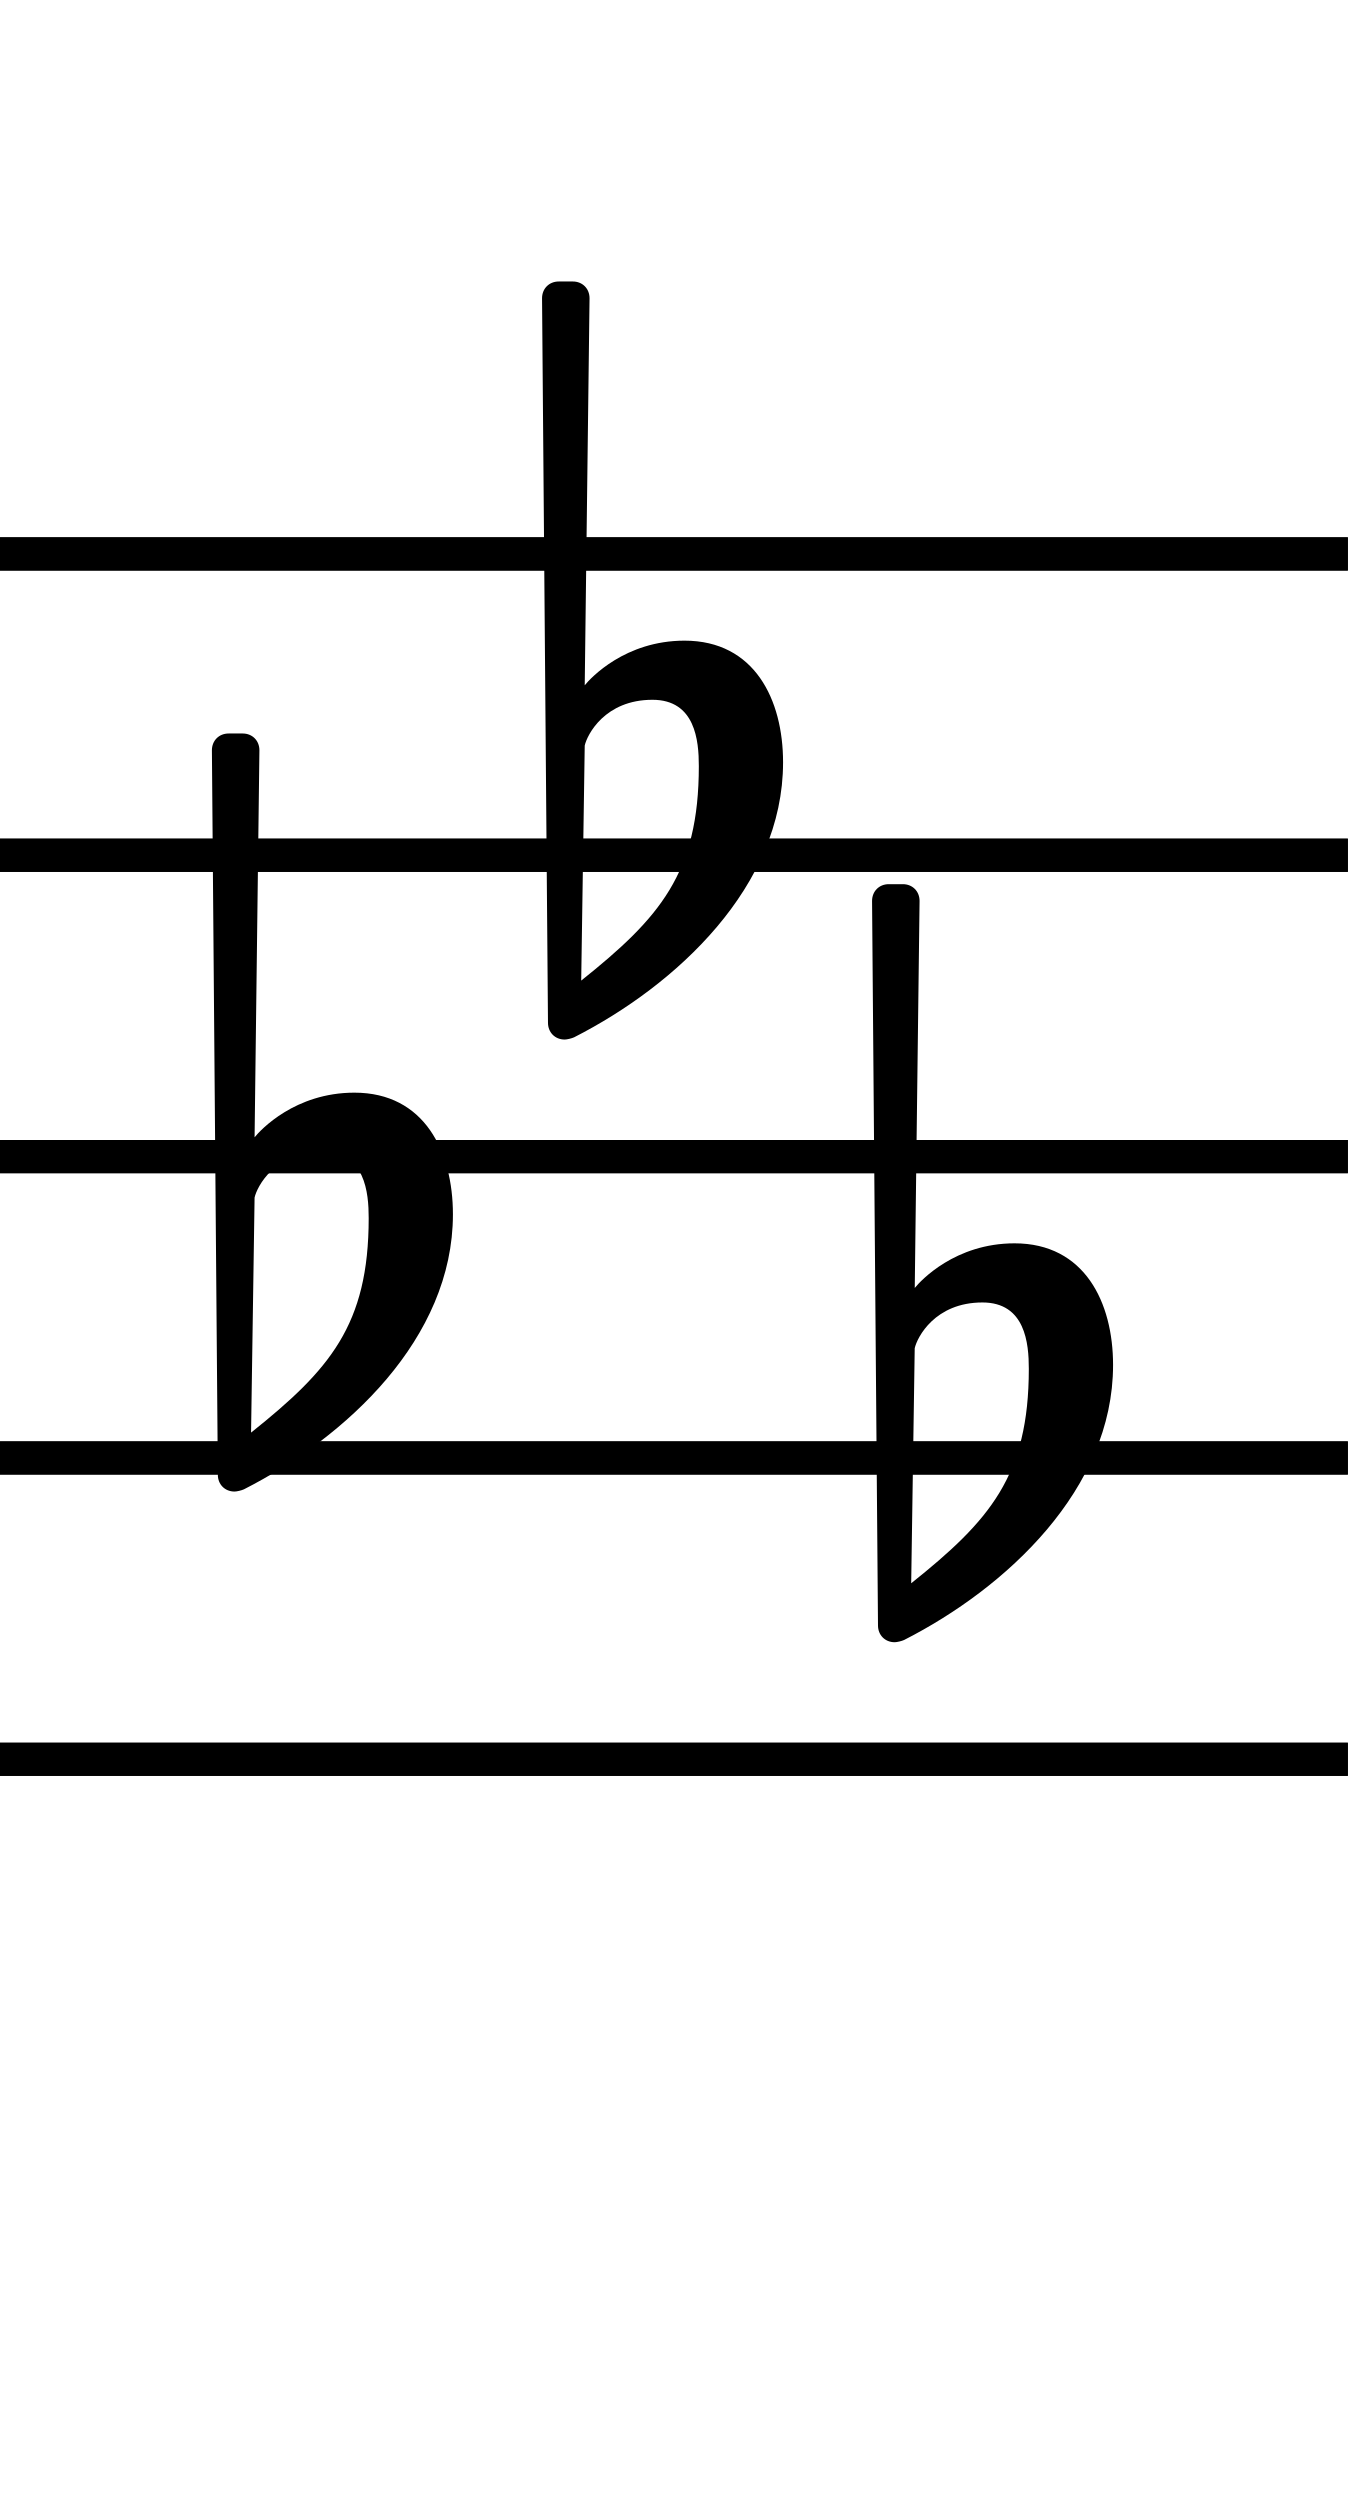
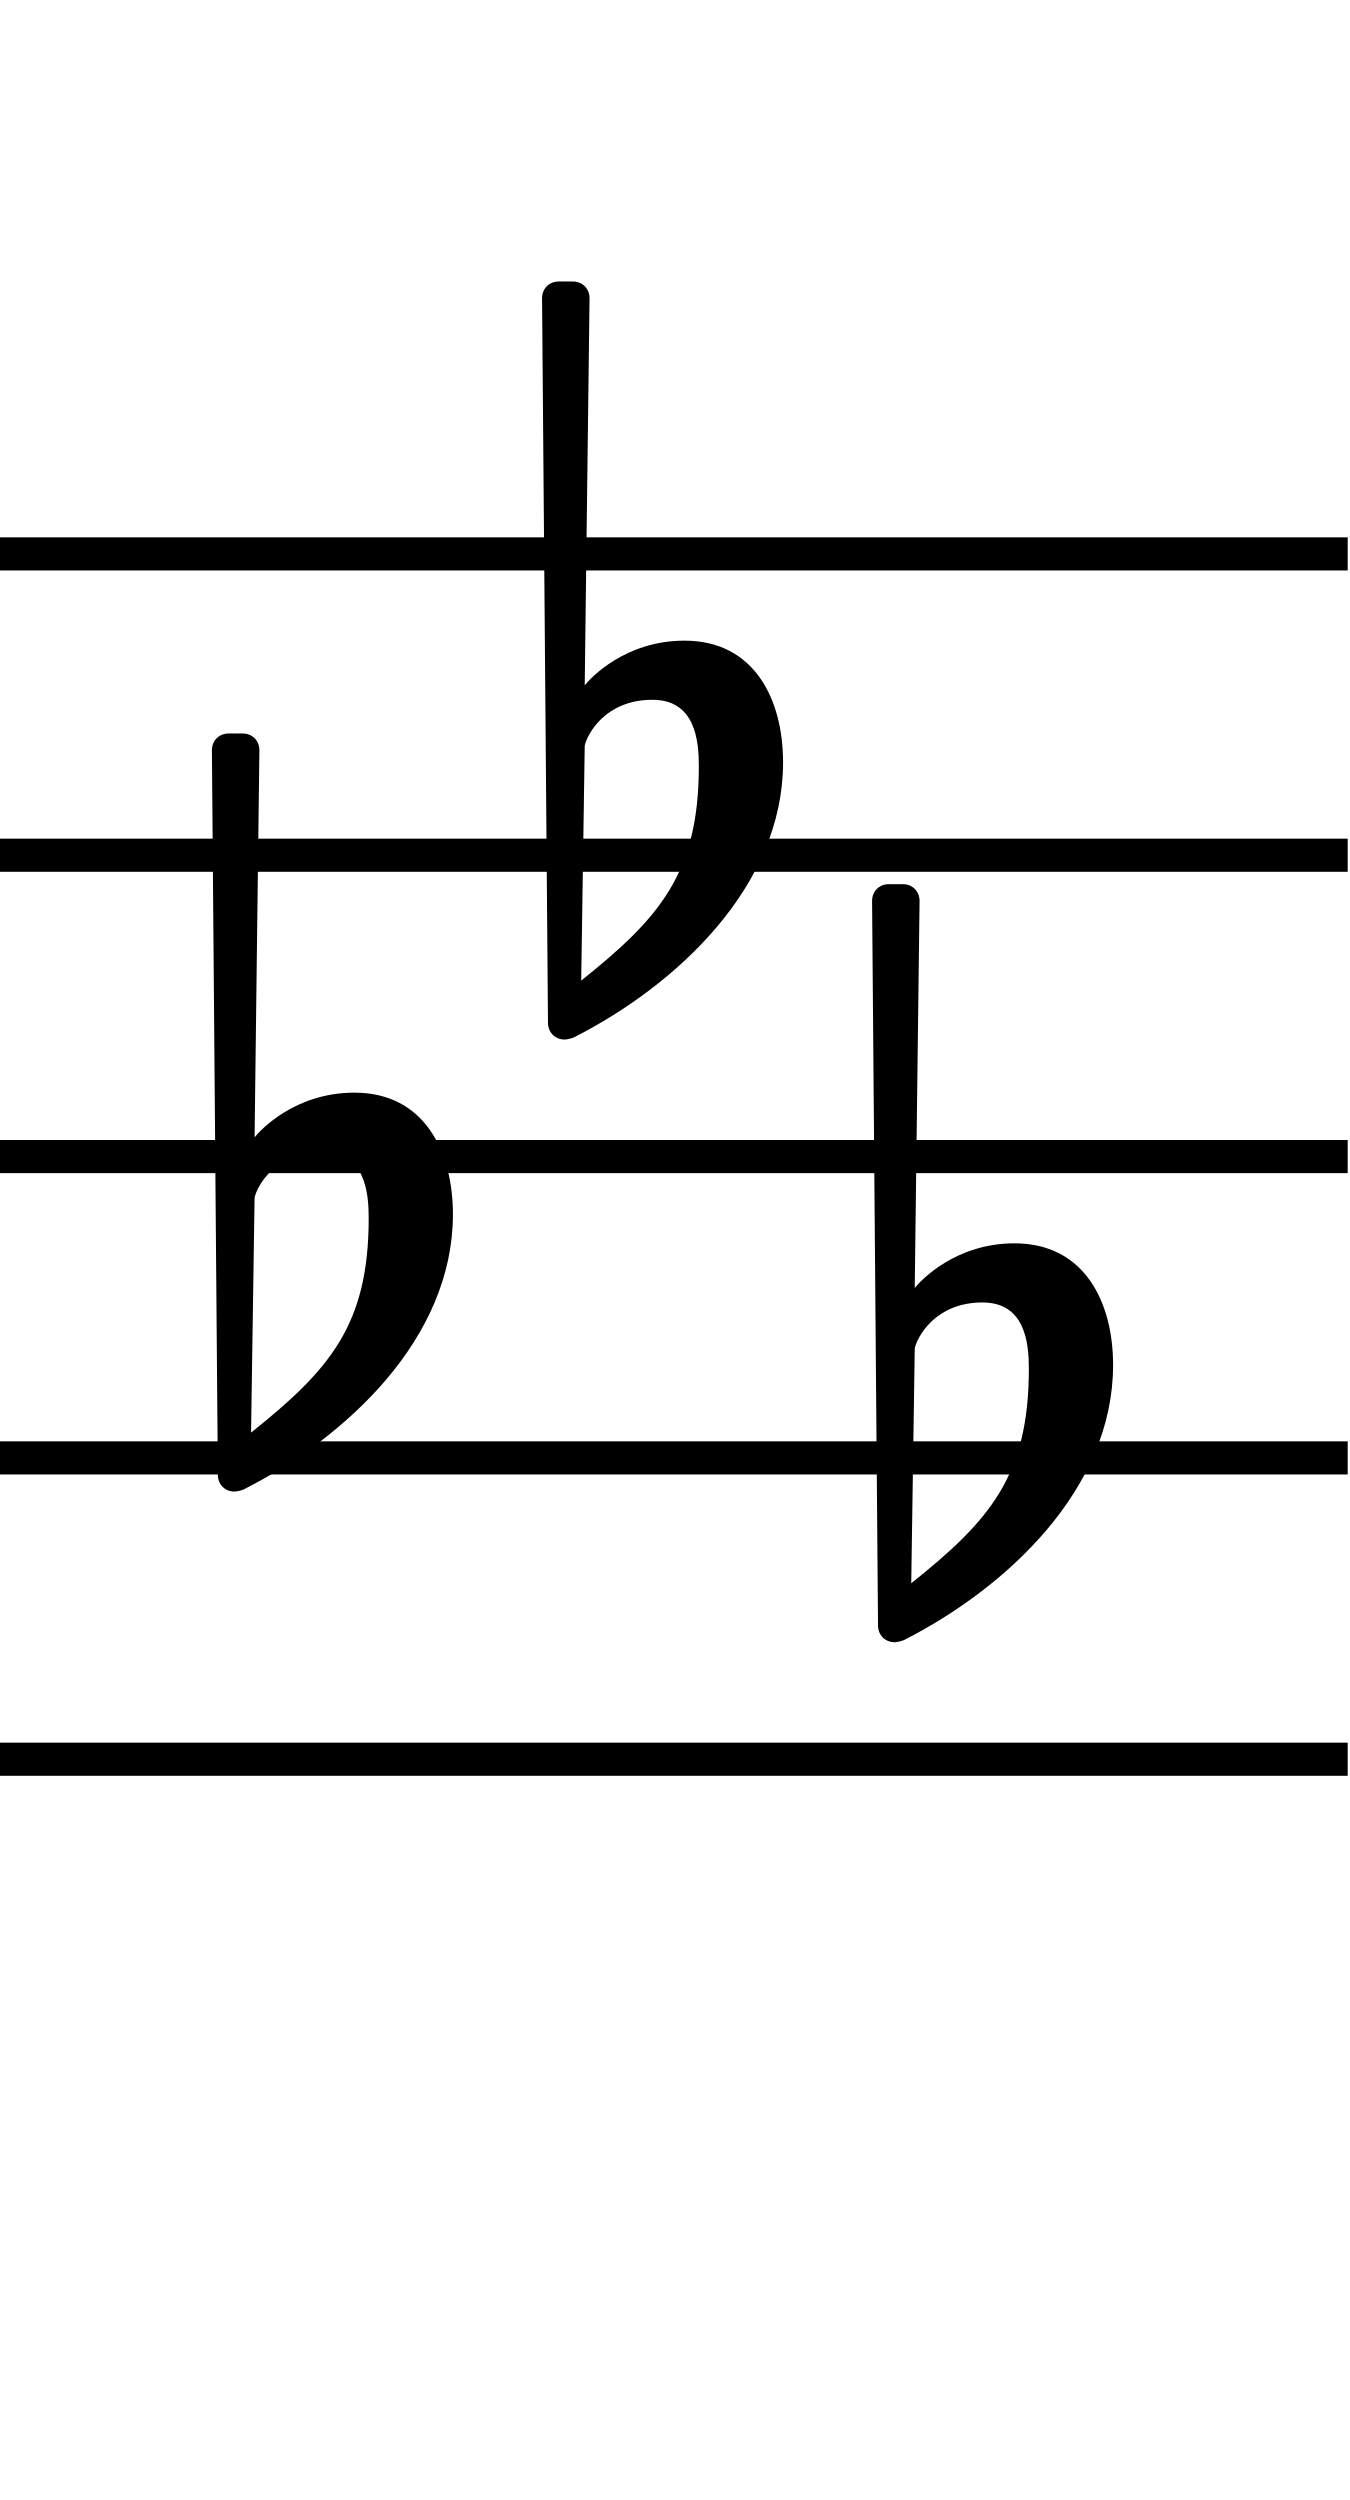
- <svg xmlns="http://www.w3.org/2000/svg" width="115.72" height="214.34" viewBox="0 0 115.72 214.34" version="1.2" id="svg117">
-   <defs id="defs117" />
-   <path class="KeySig" d="m 30.385,93.68 c -5.09,0 -8.049,3.197 -8.558,3.827 l 0.414,-33.183 c 0,-0.823 -0.605,-1.437 -1.432,-1.437 h -1.209 c -0.827,0 -1.432,0.614 -1.432,1.437 l 0.509,62.119 c 0,0.824 0.605,1.437 1.432,1.437 0.191,0 0.605,-0.097 0.811,-0.194 8.749,-4.457 17.912,-12.918 17.912,-23.575 0,-5.361 -2.434,-10.431 -8.447,-10.431 m -8.86,29.146 0.302,-20.152 c 0.207,-0.937 1.734,-3.924 5.806,-3.924 3.675,0 3.977,3.504 3.977,5.684 0,9.188 -3.356,13.015 -10.085,18.392" id="path362" style="stroke-width:1.026" />
-   <path class="KeySig" d="m 58.69,54.927 c -5.09,0 -8.049,3.197 -8.558,3.827 l 0.413,-33.183 c 0,-0.823 -0.604,-1.437 -1.431,-1.437 h -1.209 c -0.827,0 -1.432,0.614 -1.432,1.437 l 0.509,62.119 c 0,0.824 0.604,1.437 1.432,1.437 0.191,0 0.604,-0.097 0.811,-0.194 8.749,-4.457 17.912,-12.918 17.912,-23.575 0,-5.361 -2.434,-10.431 -8.447,-10.431 m -8.86,29.146 0.302,-20.152 c 0.207,-0.937 1.734,-3.924 5.806,-3.924 3.675,0 3.977,3.504 3.977,5.684 0,9.188 -3.356,13.015 -10.085,18.392" id="path363" style="stroke-width:1.026" />
-   <path class="KeySig" d="m 86.985,106.598 c -5.09,0 -8.049,3.197 -8.558,3.827 l 0.413,-33.183 c 0,-0.823 -0.604,-1.437 -1.432,-1.437 h -1.209 c -0.827,0 -1.432,0.614 -1.432,1.437 l 0.509,62.119 c 0,0.824 0.604,1.437 1.431,1.437 0.191,0 0.605,-0.097 0.811,-0.194 8.749,-4.457 17.912,-12.918 17.912,-23.575 0,-5.361 -2.434,-10.431 -8.447,-10.431 m -8.861,29.146 0.302,-20.152 c 0.207,-0.937 1.734,-3.924 5.806,-3.924 3.675,0 3.977,3.504 3.977,5.684 0,9.188 -3.357,13.015 -10.085,18.392" id="path364" style="stroke-width:1.026" />
-   <polyline class="StaffLines" fill="none" stroke="#000000" stroke-width="2.73" stroke-linejoin="bevel" points="336.598,634.198 2847.4,634.198" id="polyline470" transform="matrix(0.04602469,0,0,1.041765,-15.49153,-613.1935)" />
-   <polyline class="StaffLines" fill="none" stroke="#000000" stroke-width="2.73" stroke-linejoin="bevel" points="336.598,658.998 2847.4,658.998" id="polyline471" transform="matrix(0.04602469,0,0,1.041765,-15.49153,-613.1935)" />
-   <polyline class="StaffLines" fill="none" stroke="#000000" stroke-width="2.73" stroke-linejoin="bevel" points="336.598,683.798 2847.4,683.798" id="polyline472" transform="matrix(0.04602469,0,0,1.041765,-15.49153,-613.1935)" />
-   <polyline class="StaffLines" fill="none" stroke="#000000" stroke-width="2.73" stroke-linejoin="bevel" points="336.598,708.598 2847.4,708.598" id="polyline473" transform="matrix(0.04602469,0,0,1.041765,-15.49153,-613.1935)" />
-   <polyline class="StaffLines" fill="none" stroke="#000000" stroke-width="2.73" stroke-linejoin="bevel" points="336.598,733.398 2847.4,733.398" id="polyline474" transform="matrix(0.04602469,0,0,1.041765,-15.49153,-613.1935)" />
-   <polyline class="StaffLines" fill="none" stroke="#000000" stroke-width="2.73" stroke-linejoin="bevel" points="336.598,634.198 2847.4,634.198" id="polyline475" transform="matrix(0.04602469,0,0,1.041765,-15.49153,-613.1935)" />
-   <polyline class="StaffLines" fill="none" stroke="#000000" stroke-width="2.73" stroke-linejoin="bevel" points="336.598,658.998 2847.4,658.998" id="polyline476" transform="matrix(0.04602469,0,0,1.041765,-15.49153,-613.1935)" />
-   <polyline class="StaffLines" fill="none" stroke="#000000" stroke-width="2.73" stroke-linejoin="bevel" points="336.598,683.798 2847.4,683.798" id="polyline477" transform="matrix(0.04602469,0,0,1.041765,-15.49153,-613.1935)" />
-   <polyline class="StaffLines" fill="none" stroke="#000000" stroke-width="2.73" stroke-linejoin="bevel" points="336.598,708.598 2847.4,708.598" id="polyline478" transform="matrix(0.04602469,0,0,1.041765,-15.49153,-613.1935)" />
-   <polyline class="StaffLines" fill="none" stroke="#000000" stroke-width="2.73" stroke-linejoin="bevel" points="336.598,733.398 2847.4,733.398" id="polyline479" transform="matrix(0.04602469,0,0,1.041765,-15.49153,-613.1935)" />
+ <svg xmlns="http://www.w3.org/2000/svg" width="115.72" height="214.34" viewBox="0 0 115.72 214.34" version="1.2">
+   <path class="KeySig" d="M30.385 93.68c-5.09 0-8.049 3.198-8.558 3.827l.413-33.183c0-.823-.604-1.437-1.431-1.437h-1.21c-.826 0-1.431.614-1.431 1.437l.51 62.12c0 .823.604 1.437 1.43 1.437.192 0 .605-.097.812-.194 8.75-4.457 17.912-12.918 17.912-23.575 0-5.361-2.434-10.432-8.447-10.432m-8.86 29.146.302-20.152c.207-.936 1.734-3.923 5.806-3.923 3.675 0 3.977 3.504 3.977 5.684 0 9.187-3.357 13.014-10.085 18.391M58.69 54.927c-5.09 0-8.05 3.197-8.558 3.827l.413-33.183c0-.824-.604-1.437-1.431-1.437h-1.21c-.826 0-1.43.613-1.43 1.437l.508 62.119c0 .823.604 1.437 1.432 1.437.19 0 .604-.097.811-.194 8.75-4.457 17.912-12.918 17.912-23.575 0-5.361-2.434-10.431-8.447-10.431m-8.86 29.146.302-20.152c.207-.937 1.734-3.924 5.806-3.924 3.674 0 3.977 3.504 3.977 5.684 0 9.188-3.357 13.015-10.085 18.392m37.155 22.525c-5.09 0-8.05 3.197-8.559 3.827l.414-33.183c0-.823-.604-1.437-1.432-1.437H76.2c-.827 0-1.431.614-1.431 1.437l.509 62.12c0 .823.604 1.436 1.431 1.436.191 0 .605-.096.812-.193 8.749-4.457 17.911-12.918 17.911-23.576 0-5.36-2.433-10.43-8.446-10.43m-8.86 29.145.301-20.152c.207-.936 1.734-3.924 5.807-3.924 3.674 0 3.976 3.505 3.976 5.684 0 9.188-3.356 13.015-10.085 18.392" style="stroke-width:1.026" />
+   <path class="StaffLines" fill="none" stroke="#000" stroke-width="2.73" stroke-linejoin="bevel" transform="matrix(.04602 0 0 1.04176 -15.492 -613.194)" d="M336.598 634.198H2847.4m-2510.802 24.8H2847.4m-2510.802 24.8H2847.4m-2510.802 24.8H2847.4m-2510.802 24.8H2847.4m-2510.802-99.2H2847.4m-2510.802 24.8H2847.4m-2510.802 24.8H2847.4m-2510.802 24.8H2847.4m-2510.802 24.8H2847.4" />
</svg>
